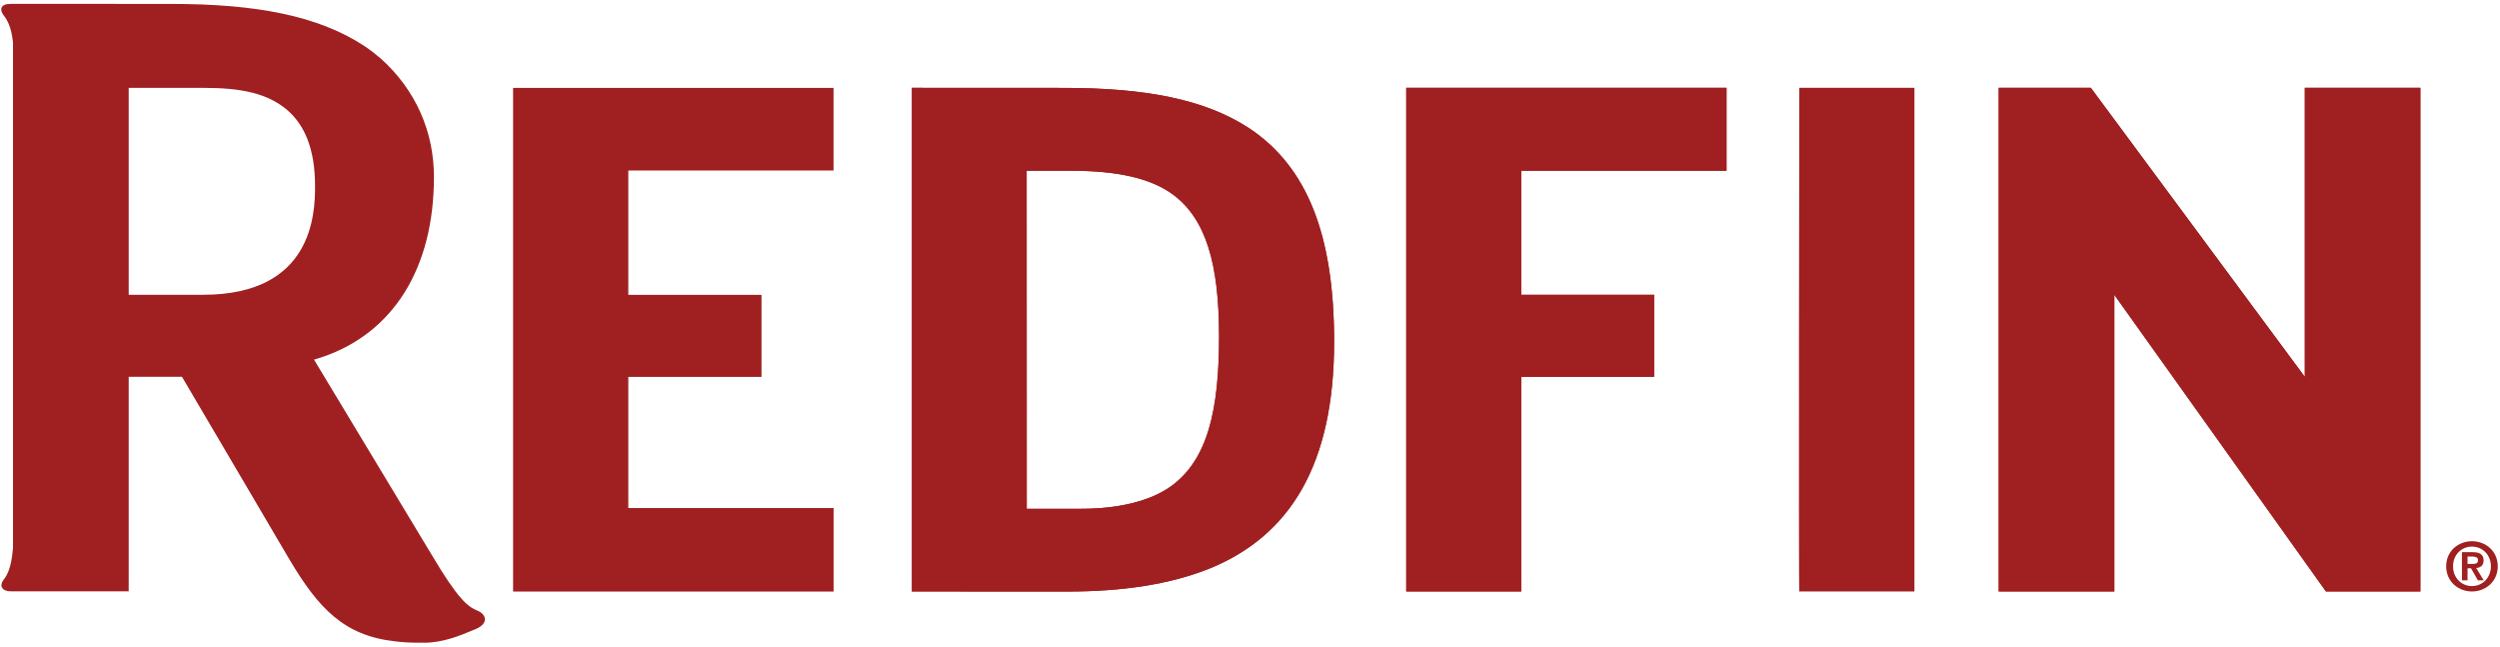
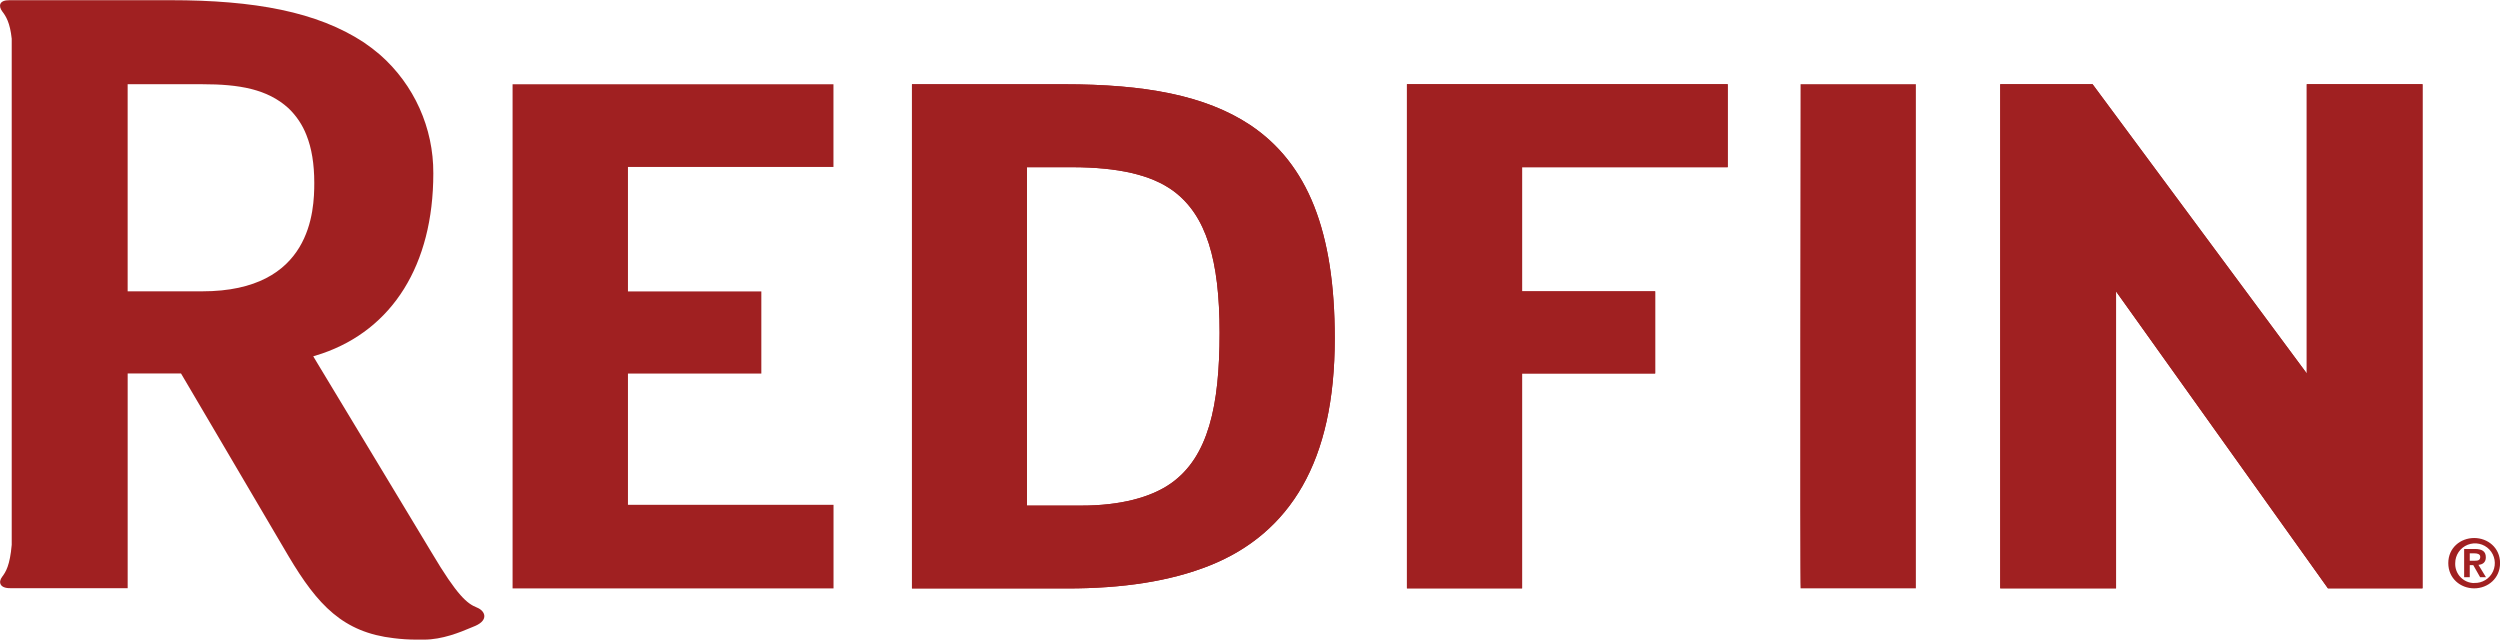
- <svg xmlns="http://www.w3.org/2000/svg" version="1.1" id="Layer_1" x="0px" y="0px" width="1160px" height="300px" viewBox="0 0 1160 300" enable-background="new 0 0 1160 300" xml:space="preserve">
-   <g>
-     <g>
-       <g id="Logotype_1_">
-         <g>
-           <path fill="#A02021" d="M580.035,59.627c-20.811-13.728-48.831-18.841-86.153-18.841l-70.585-0.034v233.693l72.063,0.035      c25.658,0,47.711-3.299,66.152-10.7c18.523-7.553,33.005-19.543,42.826-36.826c9.814-17.269,14.949-39.774,14.949-68.403      c0-24.744-3.113-44.985-9.576-61.289C603.251,80.931,593.38,68.544,580.035,59.627z M561.134,198.98      c-3.481,11.655-9.045,20.542-17.692,26.734c-9.505,6.702-23.851,10.355-41.574,10.355h-25.263l-0.038-156.86l21.208,0.023      c20.878,0.074,36.334,3.409,46.737,11.058c7.602,5.666,12.896,13.578,16.359,24.37c3.458,10.814,4.995,24.444,4.995,41.33      C565.867,172.885,564.609,187.295,561.134,198.98z" />
-           <path fill="#A02021" d="M580.035,59.627c-20.811-13.728-48.831-18.841-86.153-18.841l-70.585-0.034v233.693l72.063,0.035      c25.658,0,47.711-3.299,66.152-10.7c18.523-7.553,33.005-19.543,42.826-36.826c9.814-17.269,14.949-39.774,14.949-68.403      c0-24.744-3.113-44.985-9.576-61.289C603.251,80.931,593.38,68.544,580.035,59.627z M561.134,198.98      c-3.481,11.655-9.045,20.542-17.692,26.734c-9.505,6.702-23.851,10.355-41.574,10.355h-25.263l-0.038-156.86l21.208,0.023      c20.878,0.074,36.334,3.409,46.737,11.058c7.602,5.666,12.896,13.578,16.359,24.37c3.458,10.814,4.995,24.444,4.995,41.33      C565.867,172.885,564.609,187.295,561.134,198.98z" />
-           <polygon display="none" fill="#9F2122" points="291.652,174.85 353.481,174.85 353.481,136.774 291.652,136.774 291.652,79.069       386.915,79.069 386.915,40.752 238.172,40.752 238.172,274.445 386.944,274.445 386.944,235.69 291.652,235.69     " />
-           <polygon fill="#A02021" points="652.75,274.445 706.124,274.445 706.124,174.85 767.817,174.85 767.817,136.774       706.124,136.774 706.124,79.22 801.43,79.231 801.43,40.752 652.75,40.752     " />
-           <path fill="#A02021" d="M835.209,274.445h53.444V40.752h-53.444C835.209,40.752,834.809,274.445,835.209,274.445z" />
-           <polygon fill="#A02021" points="1123.505,40.752 1069.853,40.752 1069.853,174.85 970.547,40.752 927.761,40.752       927.761,274.445 981.442,274.445 981.442,136.811 1079.672,274.445 1123.505,274.445     " />
-           <polygon display="none" fill="#9F2122" points="291.652,174.85 353.481,174.85 353.481,136.774 291.652,136.774 291.652,79.069       386.915,79.069 386.915,40.752 238.172,40.752 238.172,274.445 386.944,274.445 386.944,235.69 291.652,235.69     " />
-           <polygon fill="#A02021" points="652.75,274.445 706.124,274.445 706.124,174.85 767.817,174.85 767.817,136.774       706.124,136.774 706.124,79.22 801.43,79.231 801.43,40.752 652.75,40.752     " />
-           <polygon fill="#A02021" points="1123.505,40.752 1069.853,40.752 1069.853,174.85 970.547,40.752 927.761,40.752       927.761,274.445 981.442,274.445 981.442,136.811 1079.672,274.445 1123.505,274.445     " />
-         </g>
-         <path fill="#A02021" d="M221.665,283.357c-4.487-1.8-8.989-5.233-21.065-25.565l-24.063-39.899l-28.364-47.026l-2.405-3.999     c1.388-0.39,2.75-0.84,4.1-1.289c32.559-11.166,51.565-40.972,51.565-83.503c0-21.017-8.499-40.428-24.728-54.953     c-2.366-2.01-4.81-3.927-7.425-5.678C147.615,7.153,118.438,1.821,79.573,1.821L6.074,1.788H6.039v0.016H4.957     c-4.778-0.057-5.229,2.69-3.355,5.181c1.692,2.213,3.605,5.172,4.437,12.687v234.633c-0.828,9.556-2.771,12.6-4.437,14.799     c-1.894,2.484-1.057,5.328,3.72,5.269h54.424V174.85h24.735l17.377,29.519l21.852,37.136l10.622,18.053     c13.497,22.716,25.308,35.307,48.82,37.995c3.208,0.42,6.629,0.625,10.316,0.66c0.288,0,3.355,0,3.639,0     c8.456,0,16.711-3.394,21.85-5.578c0.7-0.26,1.378-0.53,2.053-0.83C227.178,289.07,225.47,284.872,221.665,283.357z      M94.321,136.774H61.57h-1.826V40.769h34.577c17.115,0,30.165,2.219,39.939,11.098c3.611,3.42,6.403,7.552,8.382,12.54     c2.399,6.047,3.607,13.323,3.607,22.09C146.25,99.251,145.079,136.774,94.321,136.774z" />
-         <polygon fill="#A02021" points="291.652,174.885 353.481,174.885 353.481,136.815 291.652,136.815 291.652,79.115      386.915,79.115 386.915,40.786 238.172,40.786 238.172,274.476 386.944,274.476 386.944,235.73 291.652,235.73    " />
-       </g>
-     </g>
-     <g>
-       <path fill="#A02021" d="M1147.453,251.115c6.327,0,11.973,4.558,11.973,11.635c0,7.107-5.646,11.695-11.973,11.695    c-6.333,0-11.973-4.588-11.973-11.695C1135.48,255.673,1141.12,251.115,1147.453,251.115z M1147.453,271.946    c4.833,0,8.794-3.863,8.794-9.196c0-5.298-3.961-9.136-8.794-9.136c-4.896,0-8.792,3.838-8.792,9.136    C1138.661,268.083,1142.558,271.946,1147.453,271.946z M1142.805,256.203h4.928c3.276,0,5.116,1.024,5.116,3.868    c0,2.395-1.527,3.334-3.432,3.488l3.494,5.708h-2.714l-3.182-5.583h-1.619v5.583h-2.592V256.203z M1145.396,261.655h2.307    c1.497,0,2.557-0.215,2.557-1.809c0-1.37-1.497-1.62-2.682-1.62h-2.18v3.429H1145.396z" />
-     </g>
+ <svg xmlns="http://www.w3.org/2000/svg" id="Layer_1" data-name="Layer 1" width="16.1in" height="4.12in" viewBox="0 0 1158.85 296.43">
+   <g id="Logotype">
+     <path d="M580,59.63C559.22,45.9,531.2,40.79,493.88,40.79l-70.58,0v233.7l72.06,0c25.66,0,47.71-3.3,66.15-10.7s33-19.54,42.83-36.83,14.95-39.77,14.95-68.4c0-24.74-3.12-45-9.58-61.29S593.38,68.54,580,59.63ZM561.13,199c-3.48,11.65-9,20.54-17.69,26.73-9.5,6.71-23.85,10.36-41.57,10.36H476.6l0-156.86,21.2,0c20.88.08,36.34,3.41,46.74,11.06,7.6,5.67,12.9,13.58,16.36,24.37s5,24.44,5,41.33S564.61,187.29,561.13,199Z" transform="translate(-0.57 -1.79)" fill="#a02021" />
+     <path d="M580,59.63C559.22,45.9,531.2,40.79,493.88,40.79l-70.58,0v233.7l72.06,0c25.66,0,47.71-3.3,66.15-10.7s33-19.54,42.83-36.83,14.95-39.77,14.95-68.4c0-24.74-3.12-45-9.58-61.29S593.38,68.54,580,59.63ZM561.13,199c-3.48,11.65-9,20.54-17.69,26.73-9.5,6.71-23.85,10.36-41.57,10.36H476.6l0-156.86,21.2,0c20.88.08,36.34,3.41,46.74,11.06,7.6,5.67,12.9,13.58,16.36,24.37s5,24.44,5,41.33S564.61,187.29,561.13,199Z" transform="translate(-0.57 -1.79)" fill="#a02021" />
+     <polygon points="652.17 272.66 705.55 272.66 705.55 173.06 767.24 173.06 767.24 134.99 705.55 134.99 705.55 77.43 800.86 77.44 800.86 38.96 652.17 38.96 652.17 272.66" fill="#a02021" />
+     <path d="M835.21,274.45h53.44V40.75H835.21S834.81,274.45,835.21,274.45Z" transform="translate(-0.57 -1.79)" fill="#a02021" />
+     <polygon points="1122.93 38.96 1069.28 38.96 1069.28 173.06 969.97 38.96 927.19 38.96 927.19 272.66 980.87 272.66 980.87 135.02 1079.1 272.66 1122.93 272.66 1122.93 38.96" fill="#a02021" />
+     <polygon points="652.17 272.66 705.55 272.66 705.55 173.06 767.24 173.06 767.24 134.99 705.55 134.99 705.55 77.43 800.86 77.44 800.86 38.96 652.17 38.96 652.17 272.66" fill="#a02021" />
+     <polygon points="1122.93 38.96 1069.28 38.96 1069.28 173.06 969.97 38.96 927.19 38.96 927.19 272.66 980.87 272.66 980.87 135.02 1079.1 272.66 1122.93 272.66 1122.93 38.96" fill="#a02021" />
+     <path d="M221.66,283.36c-4.48-1.8-9-5.24-21.06-25.57l-24.06-39.9-28.37-47-2.4-4c1.39-.39,2.75-.84,4.1-1.29,32.56-11.17,51.56-41,51.56-83.5a72.62,72.62,0,0,0-24.72-55,83.26,83.26,0,0,0-7.43-5.68C147.62,7.15,118.44,1.82,79.57,1.82l-73.5,0H5C.18,1.75-.27,4.49,1.6,7,3.29,9.2,5.21,12.16,6,19.67V254.3c-.83,9.56-2.77,12.6-4.44,14.8-1.89,2.49-1.06,5.33,3.72,5.27H59.75V174.85H84.48l17.38,29.52,21.85,37.14,10.62,18.05c13.5,22.71,25.31,35.31,48.82,38a84.89,84.89,0,0,0,10.32.66h3.64c8.45,0,16.71-3.39,21.85-5.57.7-.26,1.38-.53,2-.83C227.18,289.07,225.47,284.87,221.66,283.36ZM94.32,136.77H59.74v-96H94.32c17.12,0,30.17,2.22,39.94,11.1a34.44,34.44,0,0,1,8.38,12.54c2.4,6,3.61,13.32,3.61,22.09C146.25,99.25,145.08,136.77,94.32,136.77Z" transform="translate(-0.57 -1.79)" fill="#a02021" />
+     <polygon points="291.08 173.1 352.91 173.1 352.91 135.03 291.08 135.03 291.08 77.33 386.34 77.33 386.34 39 237.6 39 237.6 272.69 386.37 272.69 386.37 233.94 291.08 233.94 291.08 173.1" fill="#a02021" />
  </g>
+   <path d="M1147.45,251.12c6.33,0,12,4.55,12,11.63s-5.65,11.7-12,11.7-12-4.59-12-11.7S1141.12,251.12,1147.45,251.12Zm0,20.83a9.18,9.18,0,1,0-8.79-9.2A8.86,8.86,0,0,0,1147.45,272Zm-4.64-15.75h4.92c3.28,0,5.12,1,5.12,3.87,0,2.4-1.53,3.34-3.43,3.49l3.49,5.71h-2.71l-3.18-5.59h-1.62v5.59h-2.6V256.2Zm2.59,5.45h2.3c1.5,0,2.56-.21,2.56-1.8,0-1.37-1.5-1.62-2.68-1.62h-2.18v3.42Z" transform="translate(-0.57 -1.79)" fill="#a02021" />
</svg>
